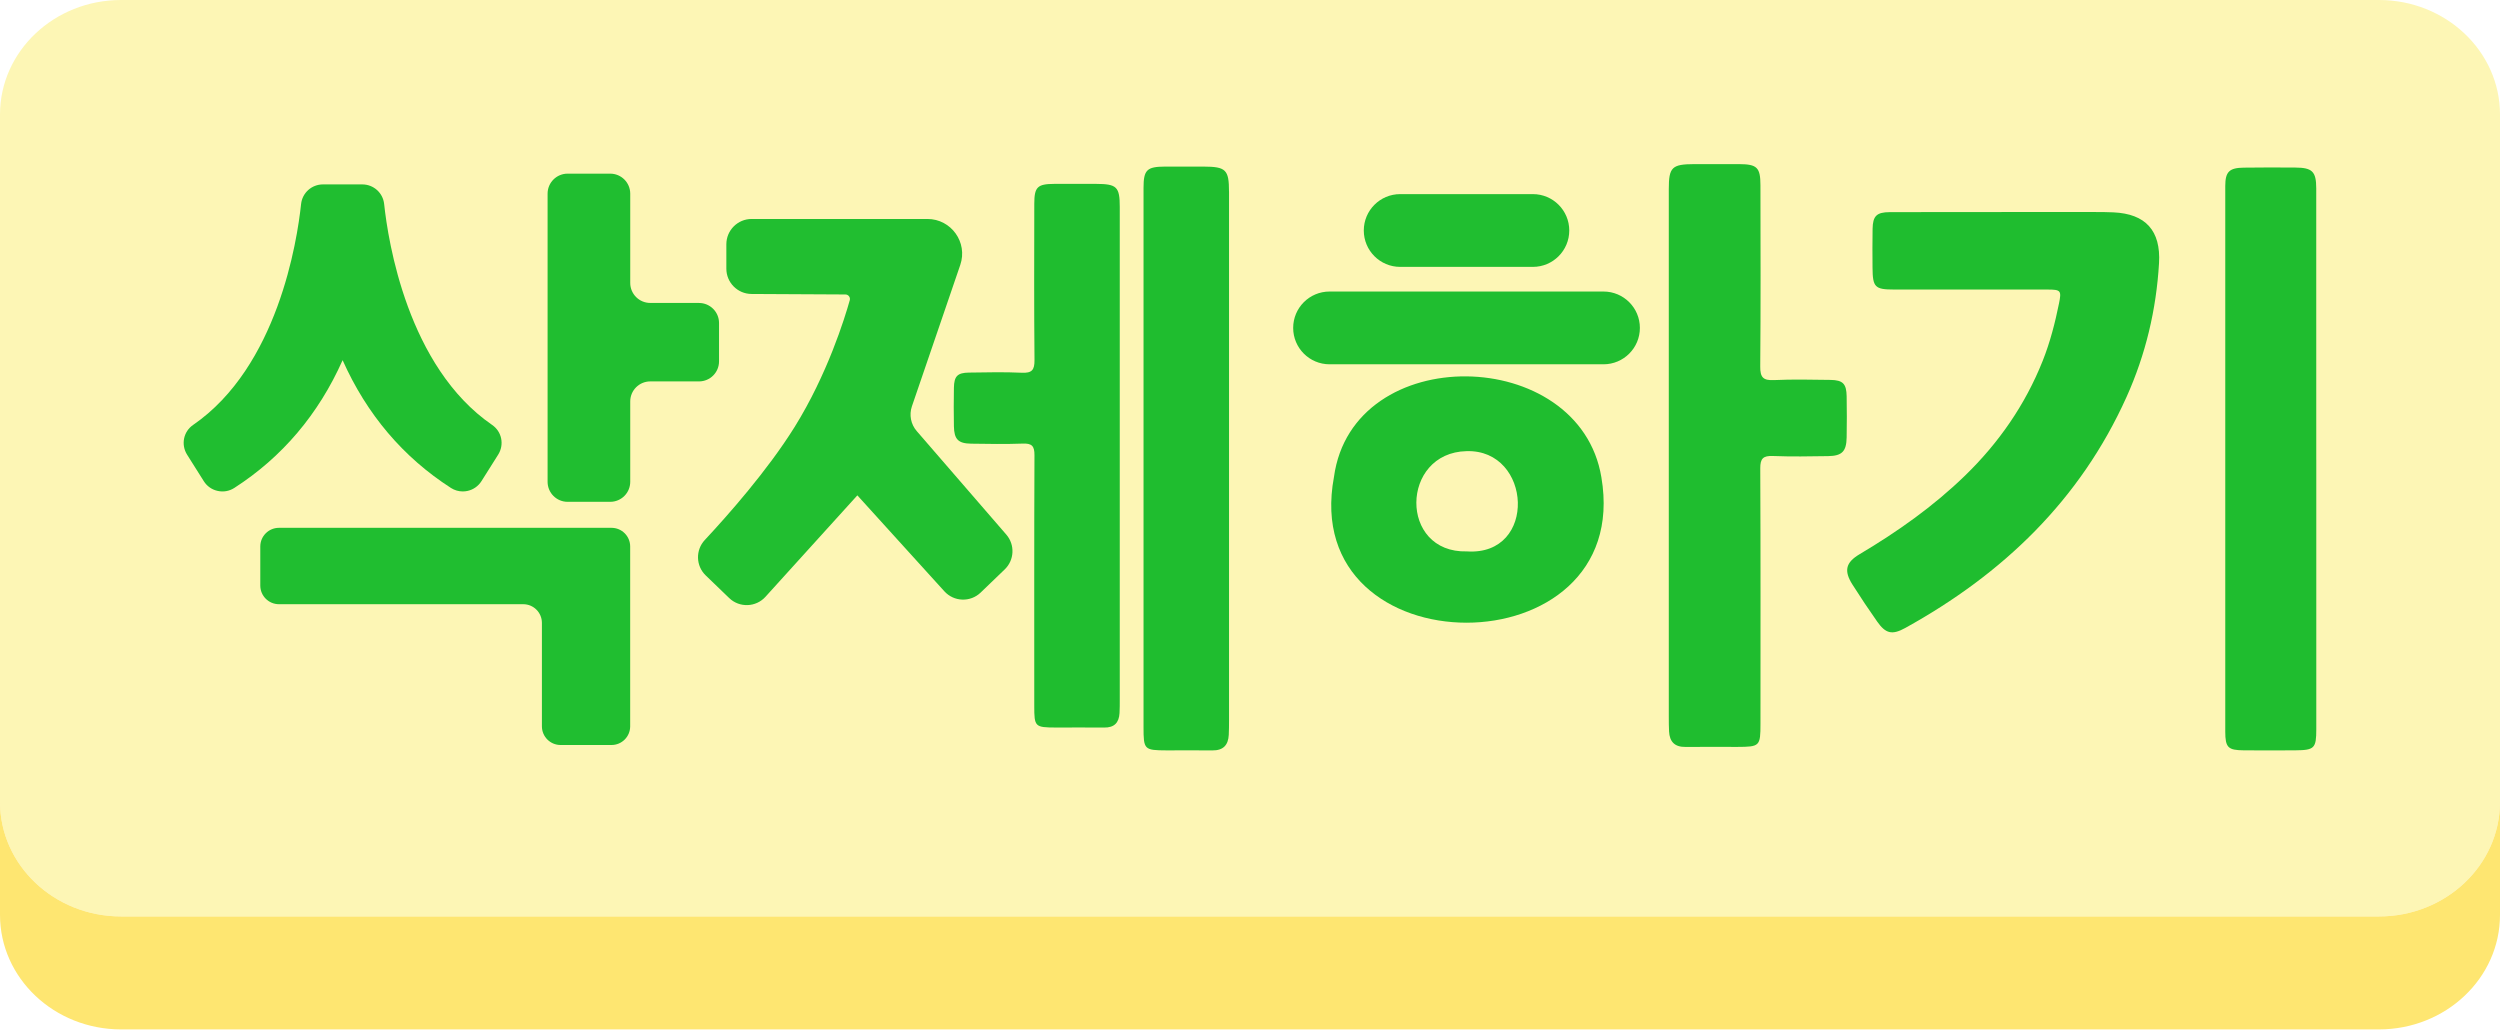
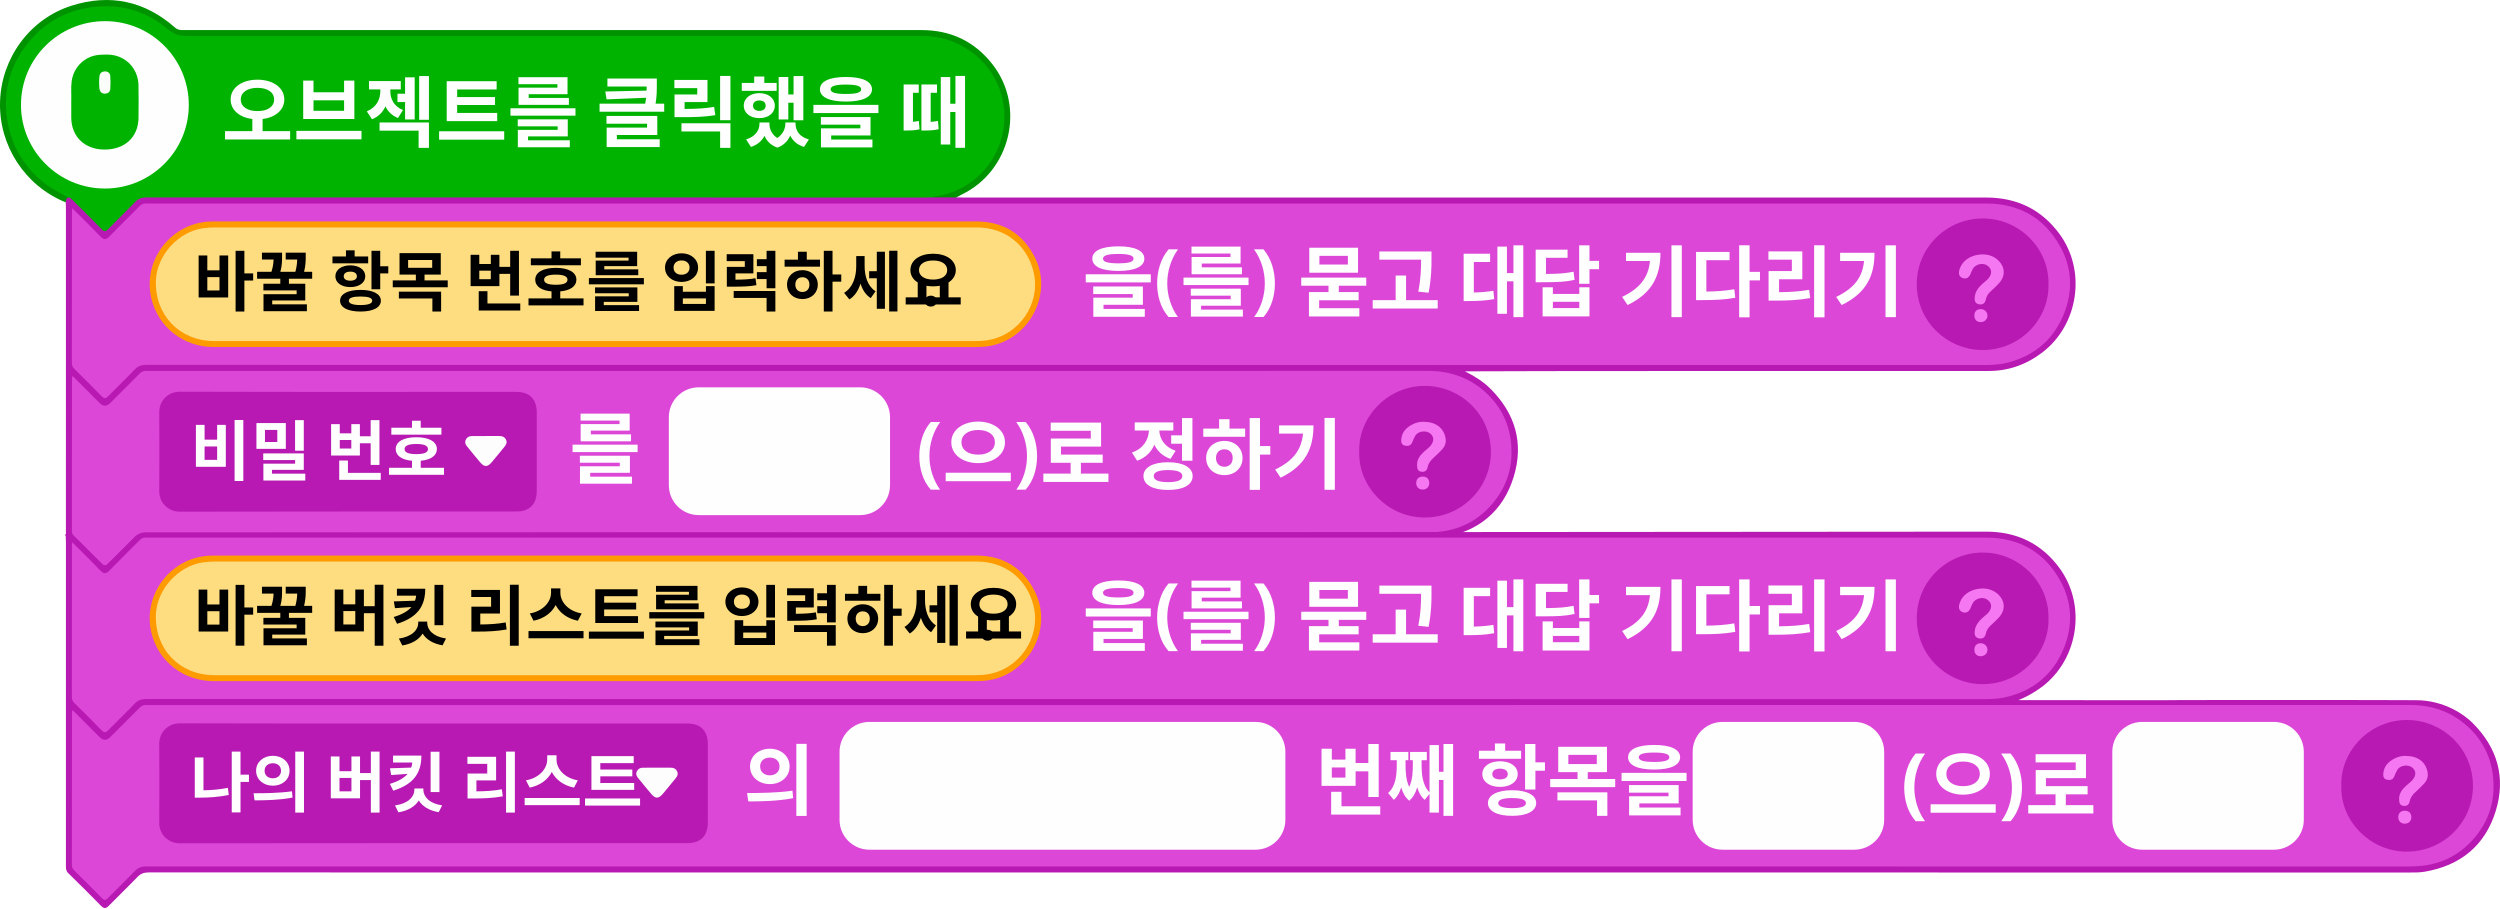
- <svg xmlns="http://www.w3.org/2000/svg" id="_레이어_1" data-name="레이어 1" viewBox="0 0 85 35">
+ <svg xmlns="http://www.w3.org/2000/svg" id="_레이어_1" data-name="레이어 1" viewBox="0 0 837 304">
  <defs>
    <style>
-       .cls-1 {
-         fill: #fee671;
-       }
- 
-       .cls-1, .cls-2, .cls-3, .cls-4, .cls-5 {
+       .cls-1, .cls-2, .cls-3, .cls-4, .cls-5, .cls-6, .cls-7, .cls-8, .cls-9, .cls-10, .cls-11 {
        stroke-width: 0px;
      }

+       .cls-1, .cls-12, .cls-13 {
+         fill: #fefefe;
+       }
+ 
      .cls-2 {
-         fill: #21be30;
+         fill: #dc47d7;
      }

      .cls-3 {
-         fill: #20be30;
+         fill: #fefdfe;
+       }
+ 
+       .cls-12 {
+         font-size: 25.968px;
+       }
+ 
+       .cls-12, .cls-14, .cls-13 {
+         font-family: Pretendard-SemiBold-KSCpc-EUC-H, Pretendard;
+         font-weight: 600;
+       }
+ 
+       .cls-14, .cls-13 {
+         font-size: 21.973px;
      }

      .cls-4 {
-         fill: #fdf6b5;
+         fill: #b719b2;
      }

      .cls-5 {
-         fill: #1fbd2f;
+         fill: #fafdfa;
+       }
+ 
+       .cls-6 {
+         fill: #f577f1;
+       }
+ 
+       .cls-7 {
+         fill: #fedd81;
+       }
+ 
+       .cls-15 {
+         letter-spacing: -.022em;
+       }
+ 
+       .cls-8 {
+         fill: #f677f2;
+       }
+ 
+       .cls-9 {
+         fill: #fe9b00;
+       }
+ 
+       .cls-10 {
+         fill: #00b300;
+       }
+ 
+       .cls-11 {
+         fill: #009300;
      }
    </style>
  </defs>
+   <path class="cls-4" d="m320.218,66.08c.78.018,1.56.053,2.34.053,114.129.002,228.258.003,342.387.002,10.213,0,18.476,3.911,24.562,12.179,9.067,12.318,6.43,30.403-5.749,39.695-5.458,4.164-11.571,6.295-18.458,6.195-2.43-.035-172.359-.006-174.835.122,3.099,1.556,6.015,3.321,8.467,5.755,8.407,8.342,11.317,18.345,7.838,29.607-3.56,11.524-11.774,18.234-23.745,20.294-1.777.306-3.552.274-5.331.274-198.485.005-229.472.007-427.957-.031-1.586,0-2.684.442-3.769,1.571-3.125,3.251-6.389,6.368-9.54,9.594-.951.974-1.627,1.014-2.6.021-3.625-3.697-7.294-7.353-11.001-10.969-.751-.732-.76-1.526-.76-2.421.005-36.037.005-72.075.002-108.112,0-.722-.035-1.444-.053-2.165-.452-1.009-.162-1.65.939-1.893,1.173.042,1.908.839,2.658,1.578,2.658,2.618,5.279,5.273,7.935,7.894,1.448,1.429,1.679,1.434,3.114.024,2.661-2.615,5.309-5.244,7.922-7.906,1.252-1.275,2.677-1.945,4.473-1.837.611.037,1.226.003,1.839.003,86.809-.004,173.619.007,260.428-.006.279,0,.558-.004.836.027,1.89.088,3.779-.012,5.668-.019.817-.003,1.684-.14,2.391.469Z" />
+   <path class="cls-11" d="m320.218,66.08h-8.083c.277-.923,1.135-.767,1.786-.9,8.829-1.817,15.28-6.694,19.268-14.788,5.735-11.64,1.46-26.568-9.564-33.506-4.663-2.934-9.734-4.321-15.223-4.32-82.018.003-164.035-.006-246.053.04-2.482.001-4.346-.645-6.294-2.301C44.722.669,27.831-.454,15.002,9.518,2.898,18.927-.947,35.453,5.702,49.208c3.244,6.711,8.233,11.827,14.961,15.197.795.398,1.87.553,2.075,1.706-.654.363-.69.998-.722,1.635C8.393,62.268-.426,48.766.016,34.064.456,19.399,9.996,6.287,24.082,1.862c12.753-4.006,24.415-1.549,34.511,7.378.874.773,1.729.836,2.732.836,82.396-.004,164.791-.002,247.187-.006,9.767,0,17.731,3.747,23.747,11.429,11.18,14.277,6.077,35.795-10.303,43.645-.593.284-1.159.623-1.738.936Z" />
+   <path class="cls-2" d="m24.346,125.899c3.072,3.083,6.015,6.04,8.964,8.992q1.802,1.804,3.56.057c3.274-3.262,6.563-6.51,9.805-9.802.681-.691,1.38-1.079,2.351-.952.274.036.557.005.836.005,198.593,0,229.687.007,428.279-.025,7.81-.001,14.545,2.571,20.039,7.958,4.741,4.649,7.359,10.415,7.806,17.16.443,6.704-1.233,12.733-5.287,18.045-4.611,6.042-10.641,9.713-18.316,10.64-2.342.283-4.662.271-6.992.271-197.979.012-228.459.013-426.438-.023-1.643,0-2.801.459-3.927,1.636-2.924,3.058-5.987,5.982-8.951,9.002-.698.711-1.148.785-1.885.032-3.078-3.142-6.208-6.233-9.334-9.329-.499-.494-.792-1-.792-1.743.019-17.128.016-34.257.024-51.385,0-.091.083-.182.257-.539Z" />
+   <path class="cls-2" d="m24.181,69.701c3.334,3.333,6.444,6.36,9.449,9.489,1.138,1.185,1.907,1.099,3.01-.037,3.295-3.397,6.698-6.689,10.021-10.06.678-.688,1.372-1.097,2.347-.961.219.03.445.004.668.004,205.074,0,410.148,0,615.222-.002,11.034,0,19.459,4.758,24.802,14.291,3.994,7.126,4.405,14.853,1.372,22.487-3.393,8.539-9.688,14.047-18.62,16.421-2.467.656-5.009.877-7.582.877-205.297-.015-410.593-.012-615.89-.044-1.62,0-2.806.394-3.942,1.594-2.833,2.99-5.837,5.818-8.707,8.774-.861.887-1.393,1.095-2.367.077-2.925-3.057-5.959-6.01-8.97-8.984-.58-.573-.937-1.141-.936-2.018.025-16.963.018-33.926.021-50.888,0-.207.039-.414.1-1.02Z" />
+   <path class="cls-10" d="m22.738,66.111c-2.483-1.564-5.207-2.7-7.545-4.539-7.317-5.757-11.685-13.128-12.89-22.394-1.096-8.428.862-16.128,5.714-22.973C13.606,8.318,21.291,3.603,31.004,2.386c9.442-1.183,17.929,1.287,25.111,7.343,2.314,1.951,4.447,2.375,7.174,2.374,81.903-.036,163.807-.03,245.71-.029,13.078,0,24.472,9.264,26.803,22.032,2.816,15.423-7.769,29.781-23.075,31.714-.205.026-.396.169-.593.258-.891.019-1.782.053-2.673.053-86.859.003-173.717.006-260.576-.029-1.52,0-2.594.413-3.643,1.507-2.966,3.094-6.073,6.053-9.063,9.125-.789.81-1.251.906-2.093.038-3.14-3.236-6.364-6.392-9.56-9.574-.507-.505-.955-1.115-1.79-1.088Z" />
+   <path class="cls-4" d="m455.079,151.174c-.383-11.52,9.575-22.186,22.325-21.974,11.666.193,21.703,9.485,21.749,22.002.045,12.32-10.054,22.342-22.696,22.054-11.931-.272-21.761-10.368-21.378-22.082Z" />
+   <path class="cls-4" d="m685.828,95.309c.233,11.585-9.582,22.182-22.586,21.876-11.359-.267-21.519-9.438-21.505-22.076.014-12.565,10.425-22.25,22.625-21.966,11.967.278,21.782,10.196,21.466,22.167Z" />
+   <path class="cls-9" d="m199.362,116.19c-42.595,0-85.19.005-127.785-.004-10.17-.002-18.671-6.663-20.916-16.334-3.01-12.969,6.932-25.595,20.294-25.696,8.474-.064,16.949-.013,25.423-.013,76.827,0,153.655.002,230.482-.003,9.105,0,15.711,4.171,19.688,12.189,6.039,12.174-1.973,27.324-15.414,29.537-1.55.255-3.095.327-4.657.327-42.372-.004-84.744-.003-127.116-.003Z" />
+   <path class="cls-1" d="m35.103,63.121c-15.477-.004-28.07-12.56-28.077-27.994-.007-15.52,12.607-28.07,28.191-28.047,15.448.022,28.007,12.619,27.993,28.078-.014,15.424-12.622,27.968-28.107,27.964Z" />
+   <path class="cls-8" d="m476.811,141.223c3.972.048,6.604,2.13,7.168,5.529.235,1.419-.185,2.64-1.127,3.666-.864.942-1.773,1.852-2.73,2.699-1.025.907-1.868,1.889-2.144,3.276-.232,1.165-.936,1.73-2.155,1.538-1.231-.194-1.333-1.073-1.385-2.101-.103-2.066,1.042-3.436,2.43-4.703.657-.599,1.395-1.121,1.982-1.78,1.412-1.586,1.314-3.281-.17-4.339-1.397-.995-3.887-.624-4.787.785-.444.695-.76,1.481-1.061,2.254-.461,1.185-1.382,1.376-2.45,1.153-1.088-.227-1.328-1.053-1.253-2.04.193-2.568,1.812-4.11,3.934-5.156,1.186-.585,2.527-.864,3.747-.782Z" />
+   <path class="cls-6" d="m476.328,163.907c-1.319,0-2.19-.877-2.179-2.194.011-1.352.827-2.154,2.191-2.153,1.361,0,2.176.809,2.183,2.164.006,1.298-.885,2.184-2.195,2.183Z" />
+   <path class="cls-8" d="m664.1,85.159c1.42.066,3.282.498,4.795,1.902,2.463,2.287,2.614,5.31.341,7.803-.823.902-1.728,1.733-2.634,2.555-.847.768-1.497,1.639-1.723,2.776-.285,1.436-1.202,2.015-2.551,1.622-1.294-.377-1.297-1.57-1.154-2.618.299-2.2,1.859-3.588,3.426-4.946.334-.289.717-.536.999-.869,1.486-1.756,1.36-3.396-.321-4.531-1.47-.993-3.897-.403-4.808,1.207-.326.576-.531,1.219-.815,1.821-.523,1.109-1.419,1.648-2.58,1.202-1.144-.44-1.404-1.349-1.1-2.589.769-3.127,3.805-5.332,8.122-5.336Z" />
+   <path class="cls-6" d="m663.074,107.845c-1.27-.012-2.113-.923-2.058-2.255.054-1.309.741-2.042,2.063-2.093,1.32-.051,2.369.999,2.32,2.264-.048,1.224-1.02,2.095-2.324,2.083Z" />
+   <path class="cls-7" d="m199.478,76.146c42.54,0,85.081-.003,127.621.003,9.344.001,16.697,5.767,18.914,14.789,2.597,10.568-4.705,21.343-15.531,22.987-1.222.186-2.431.262-3.655.262-85.025,0-170.05.002-255.076,0-11.649,0-20.053-8.787-19.549-20.411.36-8.31,7.472-16.138,15.666-17.341,1.445-.212,2.875-.287,4.322-.287,42.429-.001,84.858,0,127.287,0Z" />
+   <path class="cls-10" d="m23.856,33.674c.099-1.894-.183-4.231.152-6.554.71-4.931,4.656-8.557,9.626-8.788,1.609-.075,3.235-.154,4.822.233,4.692,1.145,7.829,5.103,7.912,10.081.06,3.609.045,7.221.006,10.831-.07,6.414-4.58,10.603-11.357,10.598-6.62-.005-11.081-4.25-11.158-10.634-.021-1.777-.003-3.555-.003-5.767Z" />
+   <path class="cls-5" d="m33.185,27.534c.035-.716.008-1.44.123-2.141.154-.936.825-1.463,1.736-1.491.989-.03,1.793.497,1.874,1.507.118,1.476.107,2.974-.004,4.451-.07.928-.81,1.467-1.722,1.497-.995.033-1.71-.517-1.884-1.515-.131-.753-.088-1.537-.124-2.308Z" />
+   <text class="cls-12" transform="translate(74.277 47.195)">
+     <tspan x="0" y="0">오브젝트를 클릭했을 때</tspan>
+   </text>
+   <text class="cls-14" transform="translate(64.988 102.352)">
+     <tspan x="0" y="0">바꿀 항목 번호를 입력하세요</tspan>
+     <tspan class="cls-15" x="243.523" y="0">.</tspan>
+   </text>
+   <path class="cls-4" d="m689.507,190.174c-6.086-8.268-14.349-12.18-24.562-12.179l-614.048.473c-.613,0-1.229.034-1.839-.003-1.796-.109-3.221.562-4.473,1.837-2.613,2.662-5.261,5.291-7.922,7.906-1.435,1.41-1.666,1.405-3.114-.024-2.656-2.62-5.277-5.276-7.935-7.894-.75-.739-1.485-1.536-2.658-1.577-1.102.242-1.392-.115-.939.894.019.722.053,1.444.053,2.165.003,36.037.003,72.075-.002,108.112,0,.894.009,1.688.76,2.421,3.707,3.616,7.376,7.272,11.001,10.969.973.993,1.649.953,2.6-.021,3.151-3.227,6.415-6.343,9.54-9.594,1.085-1.129,2.184-1.571,3.769-1.571,198.485.038,558.263.036,756.748.031,1.779,0,3.554.031,5.331-.274,11.971-2.059,20.185-8.769,23.745-20.294,3.479-11.262.569-21.265-7.838-29.607-2.452-2.433-9.229-7.52-18.856-7.52-6.7,0-12.356-.04-15.626-.051-14.91-.053-66.395-.002-64.403.027,3.699.053-53.094,0-53.093,0,2.198-.81,5.486-2.6,8.012-4.528,12.179-9.292,14.816-27.377,5.749-39.695Z" />
+   <path class="cls-2" d="m24.346,237.76c3.072,3.083,6.015,6.04,8.964,8.992q1.802,1.804,3.56.057c3.274-3.262,6.563-6.51,9.805-9.802.681-.691,1.38-1.079,2.351-.952.274.036.557.005.836.005,198.593,0,558.478.007,757.07-.025,7.81-.001,14.545,2.571,20.039,7.958,4.741,4.649,7.359,10.415,7.806,17.16.443,6.704-1.233,12.733-5.287,18.045-4.611,6.042-10.641,9.713-18.316,10.64-2.342.283-4.662.271-6.992.271-197.979.012-557.25.013-755.229-.023-1.643,0-2.801.459-3.927,1.636-2.924,3.058-5.987,5.982-8.951,9.002-.698.711-1.148.785-1.885.032-3.078-3.142-6.208-6.233-9.334-9.329-.499-.494-.792-1-.792-1.743.019-17.128.016-34.257.024-51.385,0-.091.083-.182.257-.539Z" />
+   <path class="cls-2" d="m24.181,181.561c3.334,3.333,6.444,6.36,9.449,9.489,1.138,1.185,1.907,1.099,3.01-.037,3.295-3.397,6.698-6.689,10.021-10.06.678-.688,1.372-1.097,2.347-.961.219.03.445.004.668.004,205.074,0,410.148,0,615.222-.002,11.034,0,19.459,4.758,24.802,14.291,3.994,7.126,4.405,14.853,1.372,22.487-3.393,8.539-9.688,14.047-18.62,16.421-2.467.656-5.009.877-7.582.877-205.297-.015-410.593-.012-615.89-.044-1.62,0-2.806.394-3.942,1.594-2.833,2.99-5.837,5.818-8.707,8.774-.861.887-1.393,1.095-2.367.077-2.925-3.057-5.959-6.01-8.97-8.984-.58-.573-.937-1.141-.936-2.018.025-16.963.018-33.926.021-50.888,0-.207.039-.414.1-1.02Z" />
+   <path class="cls-4" d="m783.87,263.035c-.383-11.52,9.575-22.186,22.325-21.974,11.666.193,21.703,9.485,21.749,22.002.045,12.32-10.054,22.342-22.696,22.054-11.931-.272-21.761-10.368-21.378-22.082Z" />
+   <path class="cls-4" d="m685.828,207.169c.233,11.585-9.582,22.182-22.586,21.876-11.359-.267-21.519-9.438-21.505-22.076.014-12.565,10.425-22.25,22.625-21.966,11.967.278,21.782,10.196,21.466,22.167Z" />
+   <path class="cls-9" d="m199.362,228.051c-42.595,0-85.19.005-127.785-.004-10.17-.002-18.671-6.663-20.916-16.334-3.01-12.969,6.932-25.595,20.294-25.696,8.474-.064,16.949-.013,25.423-.013,76.827,0,153.655.002,230.482-.003,9.105,0,15.711,4.171,19.688,12.189,6.039,12.174-1.973,27.324-15.414,29.537-1.55.255-3.095.327-4.657.327-42.372-.004-84.744-.003-127.116-.003Z" />
+   <path class="cls-8" d="m805.602,253.083c3.972.048,6.604,2.13,7.168,5.529.235,1.419-.185,2.64-1.127,3.666-.864.942-1.773,1.852-2.73,2.699-1.025.907-1.868,1.889-2.144,3.276-.232,1.165-.936,1.73-2.155,1.538-1.231-.194-1.333-1.073-1.385-2.101-.103-2.066,1.042-3.436,2.43-4.703.657-.599,1.395-1.121,1.982-1.78,1.412-1.586,1.314-3.281-.17-4.339-1.397-.995-3.887-.624-4.787.785-.444.695-.76,1.481-1.061,2.254-.461,1.185-1.382,1.376-2.45,1.153-1.088-.227-1.328-1.053-1.253-2.04.193-2.568,1.812-4.11,3.934-5.156,1.186-.585,2.527-.864,3.747-.782Z" />
+   <path class="cls-6" d="m805.119,275.767c-1.319,0-2.19-.877-2.179-2.194.011-1.352.827-2.154,2.191-2.153,1.361,0,2.176.809,2.183,2.164.006,1.298-.885,2.184-2.195,2.183Z" />
+   <path class="cls-8" d="m664.1,197.019c1.42.066,3.282.498,4.795,1.902,2.463,2.287,2.614,5.31.341,7.803-.823.902-1.728,1.733-2.634,2.555-.847.768-1.497,1.639-1.723,2.776-.285,1.436-1.202,2.015-2.551,1.622-1.294-.377-1.297-1.57-1.154-2.618.299-2.2,1.859-3.588,3.426-4.946.334-.289.717-.536.999-.869,1.486-1.756,1.36-3.396-.321-4.531-1.47-.993-3.897-.403-4.808,1.207-.326.576-.531,1.219-.815,1.821-.523,1.109-1.419,1.648-2.58,1.202-1.144-.44-1.404-1.349-1.1-2.589.769-3.127,3.805-5.332,8.122-5.336Z" />
+   <path class="cls-6" d="m663.074,219.705c-1.27-.012-2.113-.923-2.058-2.255.054-1.309.741-2.042,2.063-2.093,1.32-.051,2.369.999,2.32,2.264-.048,1.224-1.02,2.095-2.324,2.083Z" />
+   <path class="cls-7" d="m199.478,188.006c42.54,0,85.081-.003,127.621.003,9.344.001,16.697,5.767,18.914,14.789,2.597,10.568-4.705,21.343-15.531,22.987-1.222.186-2.431.262-3.655.262-85.025,0-170.05.002-255.076,0-11.649,0-20.053-8.787-19.549-20.411.36-8.31,7.472-16.138,15.666-17.341,1.445-.212,2.875-.287,4.322-.287,42.429-.001,84.858,0,127.287,0Z" />
+   <text class="cls-14" transform="translate(64.988 214.212)">
+     <tspan x="0" y="0">바꿀 버킷 리스트를 입력하세요</tspan>
+     <tspan class="cls-15" x="262.512" y="0">.</tspan>
+   </text>
+   <text class="cls-12" transform="translate(362.483 103.898)">
+     <tspan x="0" y="0">을(를) 묻고 대답 기다리기</tspan>
+   </text>
+   <text class="cls-12" transform="translate(362.483 215.759)">
+     <tspan x="0" y="0">을(를) 묻고 대답 기다리기</tspan>
+   </text>
  <g>
-     <path class="cls-4" d="m80.883,0H4.117C1.843,0,0,1.744,0,3.895v23.369c0,2.151,1.843,3.895,4.117,3.895h76.766c2.274,0,4.117-1.744,4.117-3.895V3.895c0-2.151-1.843-3.895-4.117-3.895Z" />
-     <path class="cls-1" d="m80.883,31.159H4.117c-2.274,0-4.117-1.744-4.117-3.895v3.841c0,2.151,1.843,3.895,4.117,3.895h76.766c2.274,0,4.117-1.744,4.117-3.895v-3.841c0,2.151-1.843,3.895-4.117,3.895Z" />
+     <path class="cls-4" d="m145.152,131.207c28.321,0-.634,0,27.687,0,4.46,0,6.867,2.423,6.869,6.925.004,8.731.004,17.461,0,26.192-.002,4.503-2.409,6.926-6.869,6.926-56.643,0-56.009-.025-112.652.059-3.656.005-6.892-2.761-6.868-6.901.052-8.786.052-17.573,0-26.359-.025-4.14,3.211-6.918,6.867-6.904,28.321.11,56.643.061,84.964.061Z" />
+     <path class="cls-3" d="m162.699,145.98c1.503,0,3.005-.003,4.508.001.95.003,1.744.288,2.196,1.209.47.957.064,1.7-.534,2.422-1.451,1.751-2.859,3.539-4.343,5.262-1.318,1.531-2.388,1.521-3.719-.029-1.519-1.769-2.972-3.593-4.451-5.395-.521-.635-.812-1.311-.452-2.143.374-.864,1.045-1.292,1.954-1.307,1.613-.027,3.228-.008,4.841-.008v-.013Z" />
+     <text class="cls-13" transform="translate(63.698 159.055)">
+       <tspan x="0" y="0">비밀 번호</tspan>
+     </text>
  </g>
+   <text class="cls-12" transform="translate(190.643 159.829)">
+     <tspan x="0" y="0">를</tspan>
+   </text>
+   <text class="cls-12" transform="translate(306.751 159.829)">
+     <tspan x="0" y="0">(으)로 정하기</tspan>
+   </text>
+   <rect class="cls-1" x="223.928" y="129.673" width="74.051" height="42.785" rx="10" ry="10" />
  <g>
-     <g>
-       <path class="cls-5" d="m56.739,15.468c0-3.013,0-6.027,0-9.04,0-.743.105-.845.864-.848.507-.002,1.014-.002,1.522,0,.616.003.729.111.73.72.003,2.053.011,4.107-.007,6.16-.003.369.097.48.465.463.639-.03,1.281-.014,1.922-.006.423.006.544.13.551.556.008.467.009.933,0,1.4-.008.474-.156.627-.626.635-.627.01-1.255.021-1.882-.004-.331-.013-.431.084-.429.422.013,2.893.008,5.787.007,8.68,0,.764-.022.786-.787.789-.587.003-1.175-.007-1.762.001-.368.005-.541-.177-.559-.528-.008-.16-.009-.32-.009-.48,0-2.973,0-5.947,0-8.92Z" />
-       <path class="cls-5" d="m54.447,16.228c-.742-4.496-8.457-4.65-9.092-.012-1.234,6.611,10.216,6.601,9.092.012Zm-4.568,2.52c-2.324.063-2.265-3.359-.016-3.409,2.226-.067,2.418,3.563.016,3.409Z" />
-       <rect class="cls-3" x="46.369" y="6.6" width="6.986" height="2.474" rx="1.237" ry="1.237" />
-       <rect class="cls-3" x="43.968" y="9.912" width="11.788" height="2.474" rx="1.237" ry="1.237" />
-       <path class="cls-5" d="m68.05,7.209c1.068,0,2.135,0,3.203,0,.2,0,.4.002.6.011,1.099.048,1.619.623,1.554,1.727-.094,1.584-.453,3.102-1.106,4.553-1.58,3.506-4.2,6.014-7.522,7.851-.451.249-.668.19-.954-.216-.291-.414-.573-.835-.843-1.262-.293-.463-.233-.747.244-1.03,1.288-.765,2.504-1.624,3.581-2.668,1.152-1.118,2.049-2.411,2.645-3.907.252-.634.42-1.289.555-1.956.085-.422.063-.466-.364-.467-1.748-.002-3.497,0-5.245-.001-.651,0-.727-.077-.732-.741-.003-.44-.006-.88.002-1.32.007-.439.136-.568.58-.57,1.268-.005,2.536-.002,3.804-.002h0Z" />
-       <path class="cls-5" d="m78.754,15.636c0,3.052,0,6.103,0,9.155,0,.65-.062.714-.706.72-.587.005-1.174.005-1.761,0-.532-.004-.628-.093-.628-.636-.003-6.183-.002-12.366,0-18.55,0-.485.136-.617.622-.625.587-.009,1.174-.007,1.761-.003.576.004.709.135.71.703.002,3.078,0,6.157.001,9.235Z" />
-     </g>
-     <g>
-       <g>
-         <path class="cls-3" d="m8.85,18.582v1.326c0,.351.284.635.635.635h8.305c.351,0,.635.284.635.635v3.517c0,.351.284.635.635.635h1.731c.351,0,.635-.284.635-.635v-6.114c0-.351-.284-.635-.635-.635h-11.306c-.351,0-.635.284-.635.635Z" />
-         <path class="cls-3" d="m23.766,10.3h-1.657c-.376,0-.681-.305-.681-.681v-3.034c0-.376-.305-.681-.681-.681h-1.448c-.376,0-.681.305-.681.681v9.796c0,.376.305.681.681.681h1.448c.376,0,.681-.305.681-.681v-2.732c0-.376.305-.681.681-.681h1.657c.376,0,.681-.305.681-.681v-1.305c0-.376-.305-.681-.681-.681Z" />
-         <path class="cls-3" d="m16.734,14.449c-2.877-1.979-3.539-6.25-3.673-7.512-.04-.38-.36-.667-.743-.667h-1.338c-.383,0-.702.287-.743.667-.134,1.262-.795,5.533-3.673,7.512-.328.226-.417.669-.203,1.01l.568.901c.107.17.274.288.471.331.196.044.396.008.565-.1,1.626-1.045,2.864-2.505,3.684-4.345.82,1.84,2.057,3.3,3.684,4.345.122.078.26.118.401.118.054,0,.109-.006.164-.018.196-.044.363-.161.471-.331l.568-.901c.215-.341.126-.784-.203-1.01Z" />
-       </g>
-       <g>
-         <path class="cls-2" d="m31.005,13.815l1.644-4.807c.262-.766-.307-1.563-1.117-1.563h-5.976c-.475,0-.86.385-.86.86v.83c0,.473.382.857.855.86l3.193.017c.102,0,.176.098.148.196-.17.605-.759,2.518-1.878,4.314-.923,1.481-2.282,3.014-3.05,3.837-.321.343-.307.88.031,1.206l.797.768c.349.337.908.318,1.234-.042l3.124-3.449,2.959,3.263c.326.359.884.378,1.233.042l.819-.788c.329-.317.353-.836.054-1.182l-3.047-3.521c-.2-.231-.262-.551-.163-.841Z" />
-         <path class="cls-5" d="m38.072,15.476c0-2.811,0-5.622,0-8.433,0-.693-.098-.788-.806-.791-.473-.002-.946-.002-1.419,0-.574.003-.68.104-.681.671-.003,1.915-.01,3.403.007,5.318.003.344-.09.448-.434.432-.596-.028-1.195-.013-1.792-.005-.395.005-.507.121-.514.519-.008.435-.008.871,0,1.306.008.443.145.585.584.592.585.009,1.171.019,1.755-.003.308-.012.402.079.4.393-.012,2.699-.007,5.826-.007,8.525,0,.712.02.733.734.736.548.002,1.096-.006,1.643.001.343.005.504-.165.522-.493.008-.149.008-.298.008-.448,0-2.774,0-5.547,0-8.321Z" />
-         <path class="cls-5" d="m41.786,6.513c0-.744-.105-.846-.865-.849-.508-.002-.802-.002-1.31,0-.617.003-.73.111-.731.721v18.338c0,.765.021.787.787.79.588.003.963-.007,1.551.001.369.005.542-.177.56-.529.008-.16.009-.32.009-.481,0-2.979,0-5.957,0-8.936,0-3.019,0-6.037,0-9.056Z" />
-       </g>
-     </g>
+     <path class="cls-4" d="m145.152,242.235c28.321,0,56.643,0,84.964,0,4.46,0,6.867,2.423,6.869,6.925.004,8.731.004,17.461,0,26.192-.002,4.503-2.409,6.926-6.869,6.926-56.643,0-113.286-.025-169.929.059-3.656.005-6.892-2.761-6.868-6.901.052-8.786.052-17.573,0-26.359-.025-4.14,3.211-6.918,6.867-6.904,28.321.11,56.643.061,84.964.061Z" />
+     <path class="cls-3" d="m219.977,257.008c1.503,0,3.005-.003,4.508.001.95.003,1.744.288,2.196,1.209.47.957.064,1.7-.534,2.422-1.451,1.751-2.859,3.539-4.343,5.262-1.318,1.531-2.388,1.521-3.719-.029-1.519-1.769-2.972-3.593-4.451-5.395-.521-.635-.812-1.311-.452-2.143.374-.864,1.045-1.292,1.954-1.307,1.613-.027,3.228-.008,4.841-.008v-.013Z" />
+     <text class="cls-12" transform="translate(248.955 270.832)">
+       <tspan x="0" y="0">의</tspan>
+     </text>
+     <text class="cls-12" transform="translate(440.405 270.832)">
+       <tspan x="0" y="0">번째 항목을</tspan>
+     </text>
+     <text class="cls-12" transform="translate(636.499 270.832)">
+       <tspan x="0" y="0">(으)로</tspan>
+     </text>
+     <text class="cls-13" transform="translate(63.698 270.083)">
+       <tspan x="0" y="0">나의 버킷 리스트</tspan>
+     </text>
  </g>
+   <rect class="cls-1" x="281.079" y="241.695" width="149.264" height="42.785" rx="10" ry="10" />
+   <rect class="cls-1" x="566.705" y="241.695" width="64.118" height="42.785" rx="10" ry="10" />
+   <rect class="cls-1" x="707.197" y="241.695" width="64.118" height="42.785" rx="10" ry="10" />
</svg>
